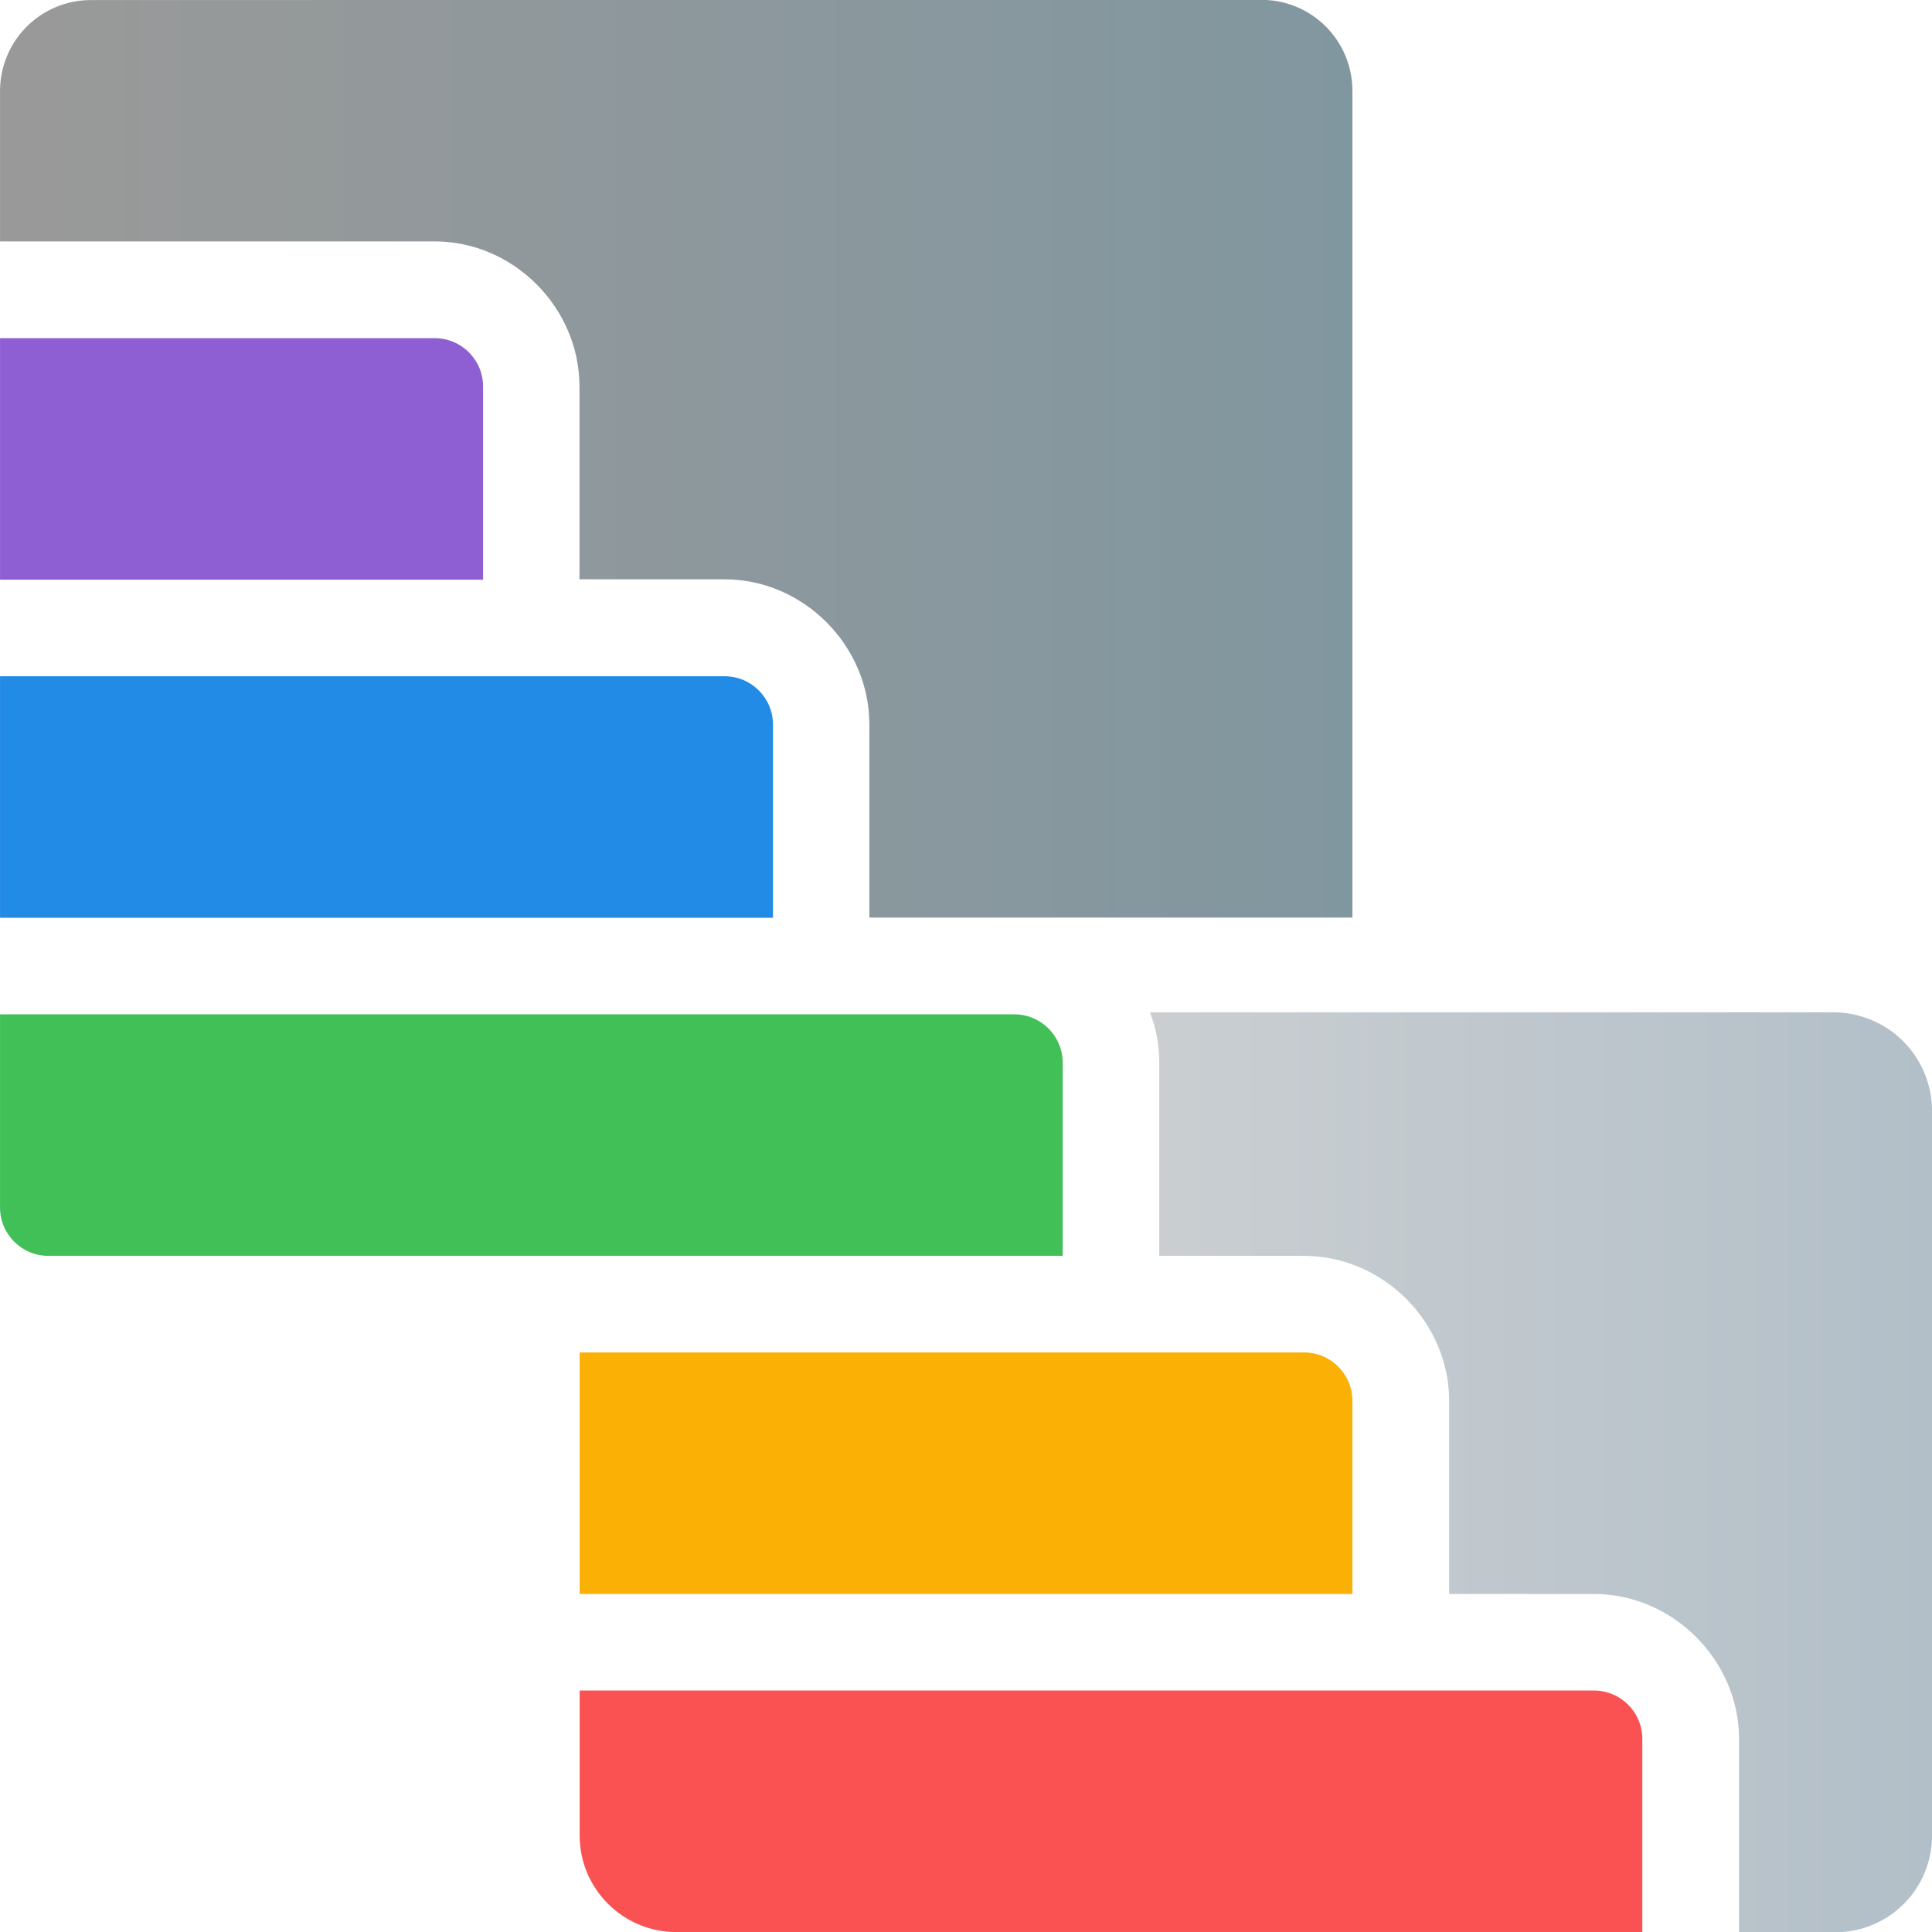
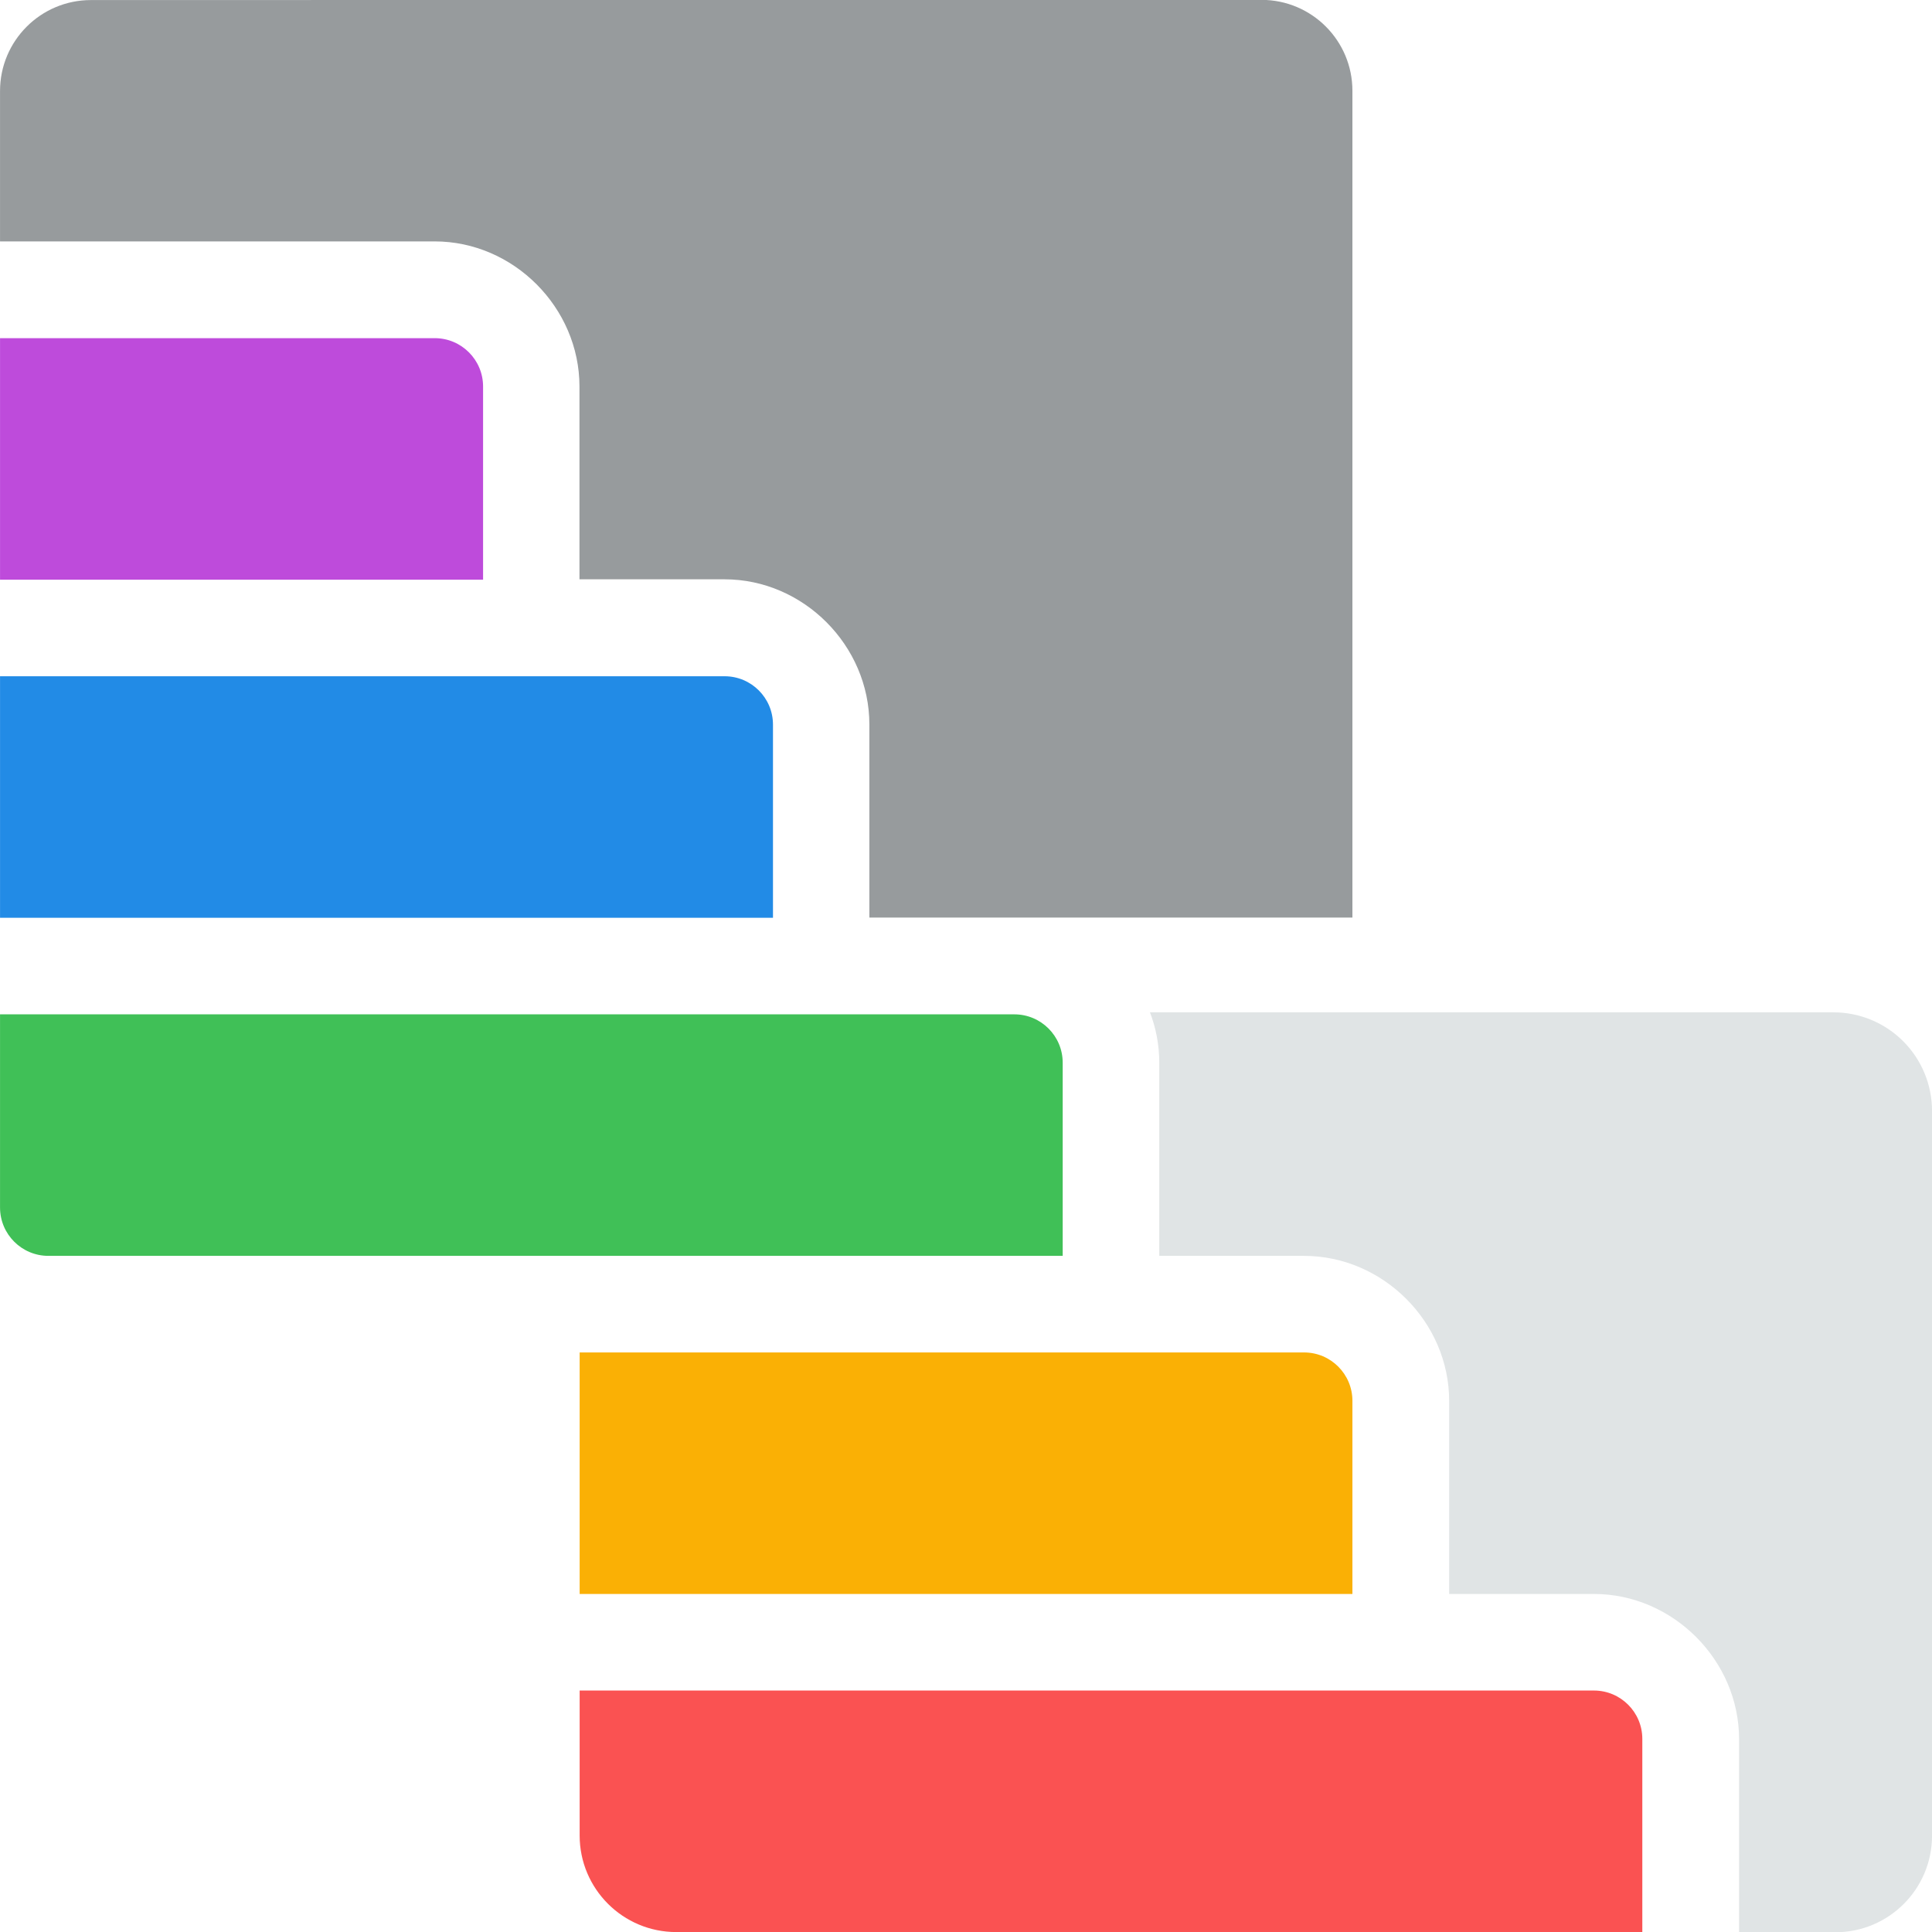
- <svg xmlns="http://www.w3.org/2000/svg" xmlns:xlink="http://www.w3.org/1999/xlink" width="40" height="40" viewBox="0 0 10.583 10.583" version="1.1" id="svg1">
-   <defs id="defs1">
-     <linearGradient id="linearGradient9">
-       <stop style="stop-color:#999999;stop-opacity:1;" offset="0" id="stop9" />
-       <stop style="stop-color:#8097a0;stop-opacity:1;" offset="1" id="stop10" />
-     </linearGradient>
-     <linearGradient id="linearGradient7">
-       <stop style="stop-color:#d6d6d6;stop-opacity:1;" offset="0" id="stop7" />
-       <stop style="stop-color:#b2bfc8;stop-opacity:1;" offset="1" id="stop8" />
-     </linearGradient>
-     <linearGradient xlink:href="#linearGradient9" id="linearGradient20" gradientUnits="userSpaceOnUse" gradientTransform="matrix(1.176471,0,0,0.9411765,5.043261,17.15123)" x1="2.117" y1="3.704" x2="8.467" y2="3.704" />
-     <linearGradient xlink:href="#linearGradient7" id="linearGradient21" gradientUnits="userSpaceOnUse" gradientTransform="matrix(1.003565,0,0,0.9542775,6.742538,17.47694)" x1="4.762" y1="8.996" x2="11.113" y2="8.996" />
-   </defs>
-   <g id="layer1" transform="translate(-7.299811,-17.99167)">
-     <path id="rect6-5" style="fill:url(#linearGradient20);fill-opacity:1;stroke:none;stroke-width:0.996;stroke-miterlimit:1.7;stroke-dasharray:none;stroke-opacity:1;paint-order:stroke markers fill" d="m 7.798,17.992 a 0.498,0.498 0 0 0 -0.498,0.498 v 0.824 h 2.381 c 0.432,0 0.793,0.363 0.793,0.795 v 1.056 h 0.795 c 0.432,0 0.793,0.363 0.793,0.795 v 1.058 h 2.646 v -4.529 a 0.498,0.498 0 0 0 -0.498,-0.498 z m 0.032,2.381 v 0.266 h 1.588 v -0.266 z m 0,1.852 v 0.266 h 3.174 v -0.266 z" />
-     <path style="baseline-shift:baseline;display:inline;overflow:visible;vector-effect:none;fill:#8d5fd3;stroke-miterlimit:1.7;paint-order:stroke fill markers;enable-background:accumulate;stop-color:#000000" d="m 7.3,19.844 h 2.381 a 0.265,0.265 0 0 1 0.265,0.265 v 1.058 h -2.646 z" id="path57" />
-     <path id="rect6-3-9" style="fill:url(#linearGradient21);fill-opacity:1;stroke:none;stroke-width:1.036;stroke-miterlimit:1.7;stroke-dasharray:none;stroke-opacity:1;paint-order:stroke markers fill" d="m 13.599,23.537 c 0.033,0.086 0.051,0.179 0.051,0.275 v 1.059 h 0.793 c 0.432,0 0.795,0.362 0.795,0.795 v 1.057 h 0.793 c 0.432,0 0.795,0.363 0.795,0.795 v 1.058 h 0.528 a 0.529,0.529 0 0 0 0.529,-0.529 v -3.969 A 0.54,0.54 0 0 0 17.343,23.537 Z m -2.077,0.542 v 0.264 h 1.07 v -0.264 z m 0,1.852 v 0.264 h 2.657 v -0.264 z m 0,1.851 v 0.266 h 4.245 v -0.266 z" />
-     <path style="baseline-shift:baseline;display:inline;overflow:visible;vector-effect:none;fill:#228be6;stroke-miterlimit:1.7;paint-order:stroke fill markers;enable-background:accumulate;stop-color:#000000" d="m 7.3,21.696 h 3.969 a 0.265,0.265 0 0 1 0.265,0.265 v 1.058 H 7.3 Z" id="path59" />
-     <path style="baseline-shift:baseline;display:inline;overflow:visible;vector-effect:none;fill:#40c057;stroke-miterlimit:1.7;paint-order:stroke fill markers;enable-background:accumulate;stop-color:#000000" d="m 7.3,23.548 h 5.556 a 0.265,0.265 0 0 1 0.265,0.265 v 1.058 H 7.565 a 0.265,0.265 0 0 1 -0.265,-0.265 z" id="path61" />
-     <path style="baseline-shift:baseline;display:inline;overflow:visible;vector-effect:none;fill:#fab005;stroke-miterlimit:1.7;paint-order:stroke fill markers;enable-background:accumulate;stop-color:#000000" d="m 10.475,25.4 h 3.968 a 0.265,0.265 0 0 1 0.265,0.265 v 1.058 h -4.233 z" id="path63" />
-     <path style="baseline-shift:baseline;display:inline;overflow:visible;vector-effect:none;fill:#fa5252;stroke-miterlimit:1.7;paint-order:stroke fill markers;enable-background:accumulate;stop-color:#000000" d="m 10.475,27.252 h 5.556 a 0.265,0.265 0 0 1 0.265,0.265 v 1.058 h -5.292 a 0.529,0.529 0 0 1 -0.529,-0.529 z" id="path65" />
+ <svg xmlns="http://www.w3.org/2000/svg" id="missing-logo" width="40" height="40" viewBox="0 0 10.583 10.583">
+   <style>
+ 		.tab    { fill: #979b9d } /* --gray-6   */
+ 		.alt    { fill: #e0e4e5 } /* --gray-3   */
+ 		.purple { fill: #be4bdb } /* --purple-6 */
+ 		.blue   { fill: #228be6 } /* --blue-6   */
+ 		.green  { fill: #40c057 } /* --green-6  */
+ 		.orange { fill: #fab005 } /* --yellow-6 */
+ 		.red    { fill: #fa5252 } /* --red-6    */
+ 	</style>
+   <g transform="translate(-7.299811,-17.99167)">
+     <path class="tab key" d="m 7.798,17.992 a 0.498,0.498 0 0 0 -0.498,0.498 v 0.824 h 2.381 c 0.432,0 0.793,0.363 0.793,0.795 v 1.056 h 0.795 c 0.432,0 0.793,0.363 0.793,0.795 v 1.058 h 2.646 v -4.529 a 0.498,0.498 0 0 0 -0.498,-0.498 z m 0.032,2.381 v 0.266 h 1.588 v -0.266 z m 0,1.852 v 0.266 h 3.174 v -0.266 z" />
+     <path class="alt key" d="m 13.599,23.537 c 0.033,0.086 0.051,0.179 0.051,0.275 v 1.059 h 0.793 c 0.432,0 0.795,0.362 0.795,0.795 v 1.057 h 0.793 c 0.432,0 0.795,0.363 0.795,0.795 v 1.058 h 0.528 a 0.529,0.529 0 0 0 0.529,-0.529 v -3.969 A 0.54,0.54 0 0 0 17.343,23.537 Z m -2.077,0.542 v 0.264 h 1.07 v -0.264 z m 0,1.852 v 0.264 h 2.657 v -0.264 z m 0,1.851 v 0.266 h 4.245 v -0.266 z" />
+     <path class="purple stripe" d="m 7.3,19.844 h 2.381 a 0.265,0.265 0 0 1 0.265,0.265 v 1.058 h -2.646 z" />
+     <path class="blue stripe" d="m 7.3,21.696 h 3.969 a 0.265,0.265 0 0 1 0.265,0.265 v 1.058 H 7.3 Z" />
+     <path class="green stripe" d="m 7.3,23.548 h 5.556 a 0.265,0.265 0 0 1 0.265,0.265 v 1.058 H 7.565 a 0.265,0.265 0 0 1 -0.265,-0.265 z" />
+     <path class="orange stripe" d="m 10.475,25.4 h 3.968 a 0.265,0.265 0 0 1 0.265,0.265 v 1.058 h -4.233 z" />
+     <path class="red stripe" d="m 10.475,27.252 h 5.556 a 0.265,0.265 0 0 1 0.265,0.265 v 1.058 h -5.292 a 0.529,0.529 0 0 1 -0.529,-0.529 z" />
  </g>
</svg>
